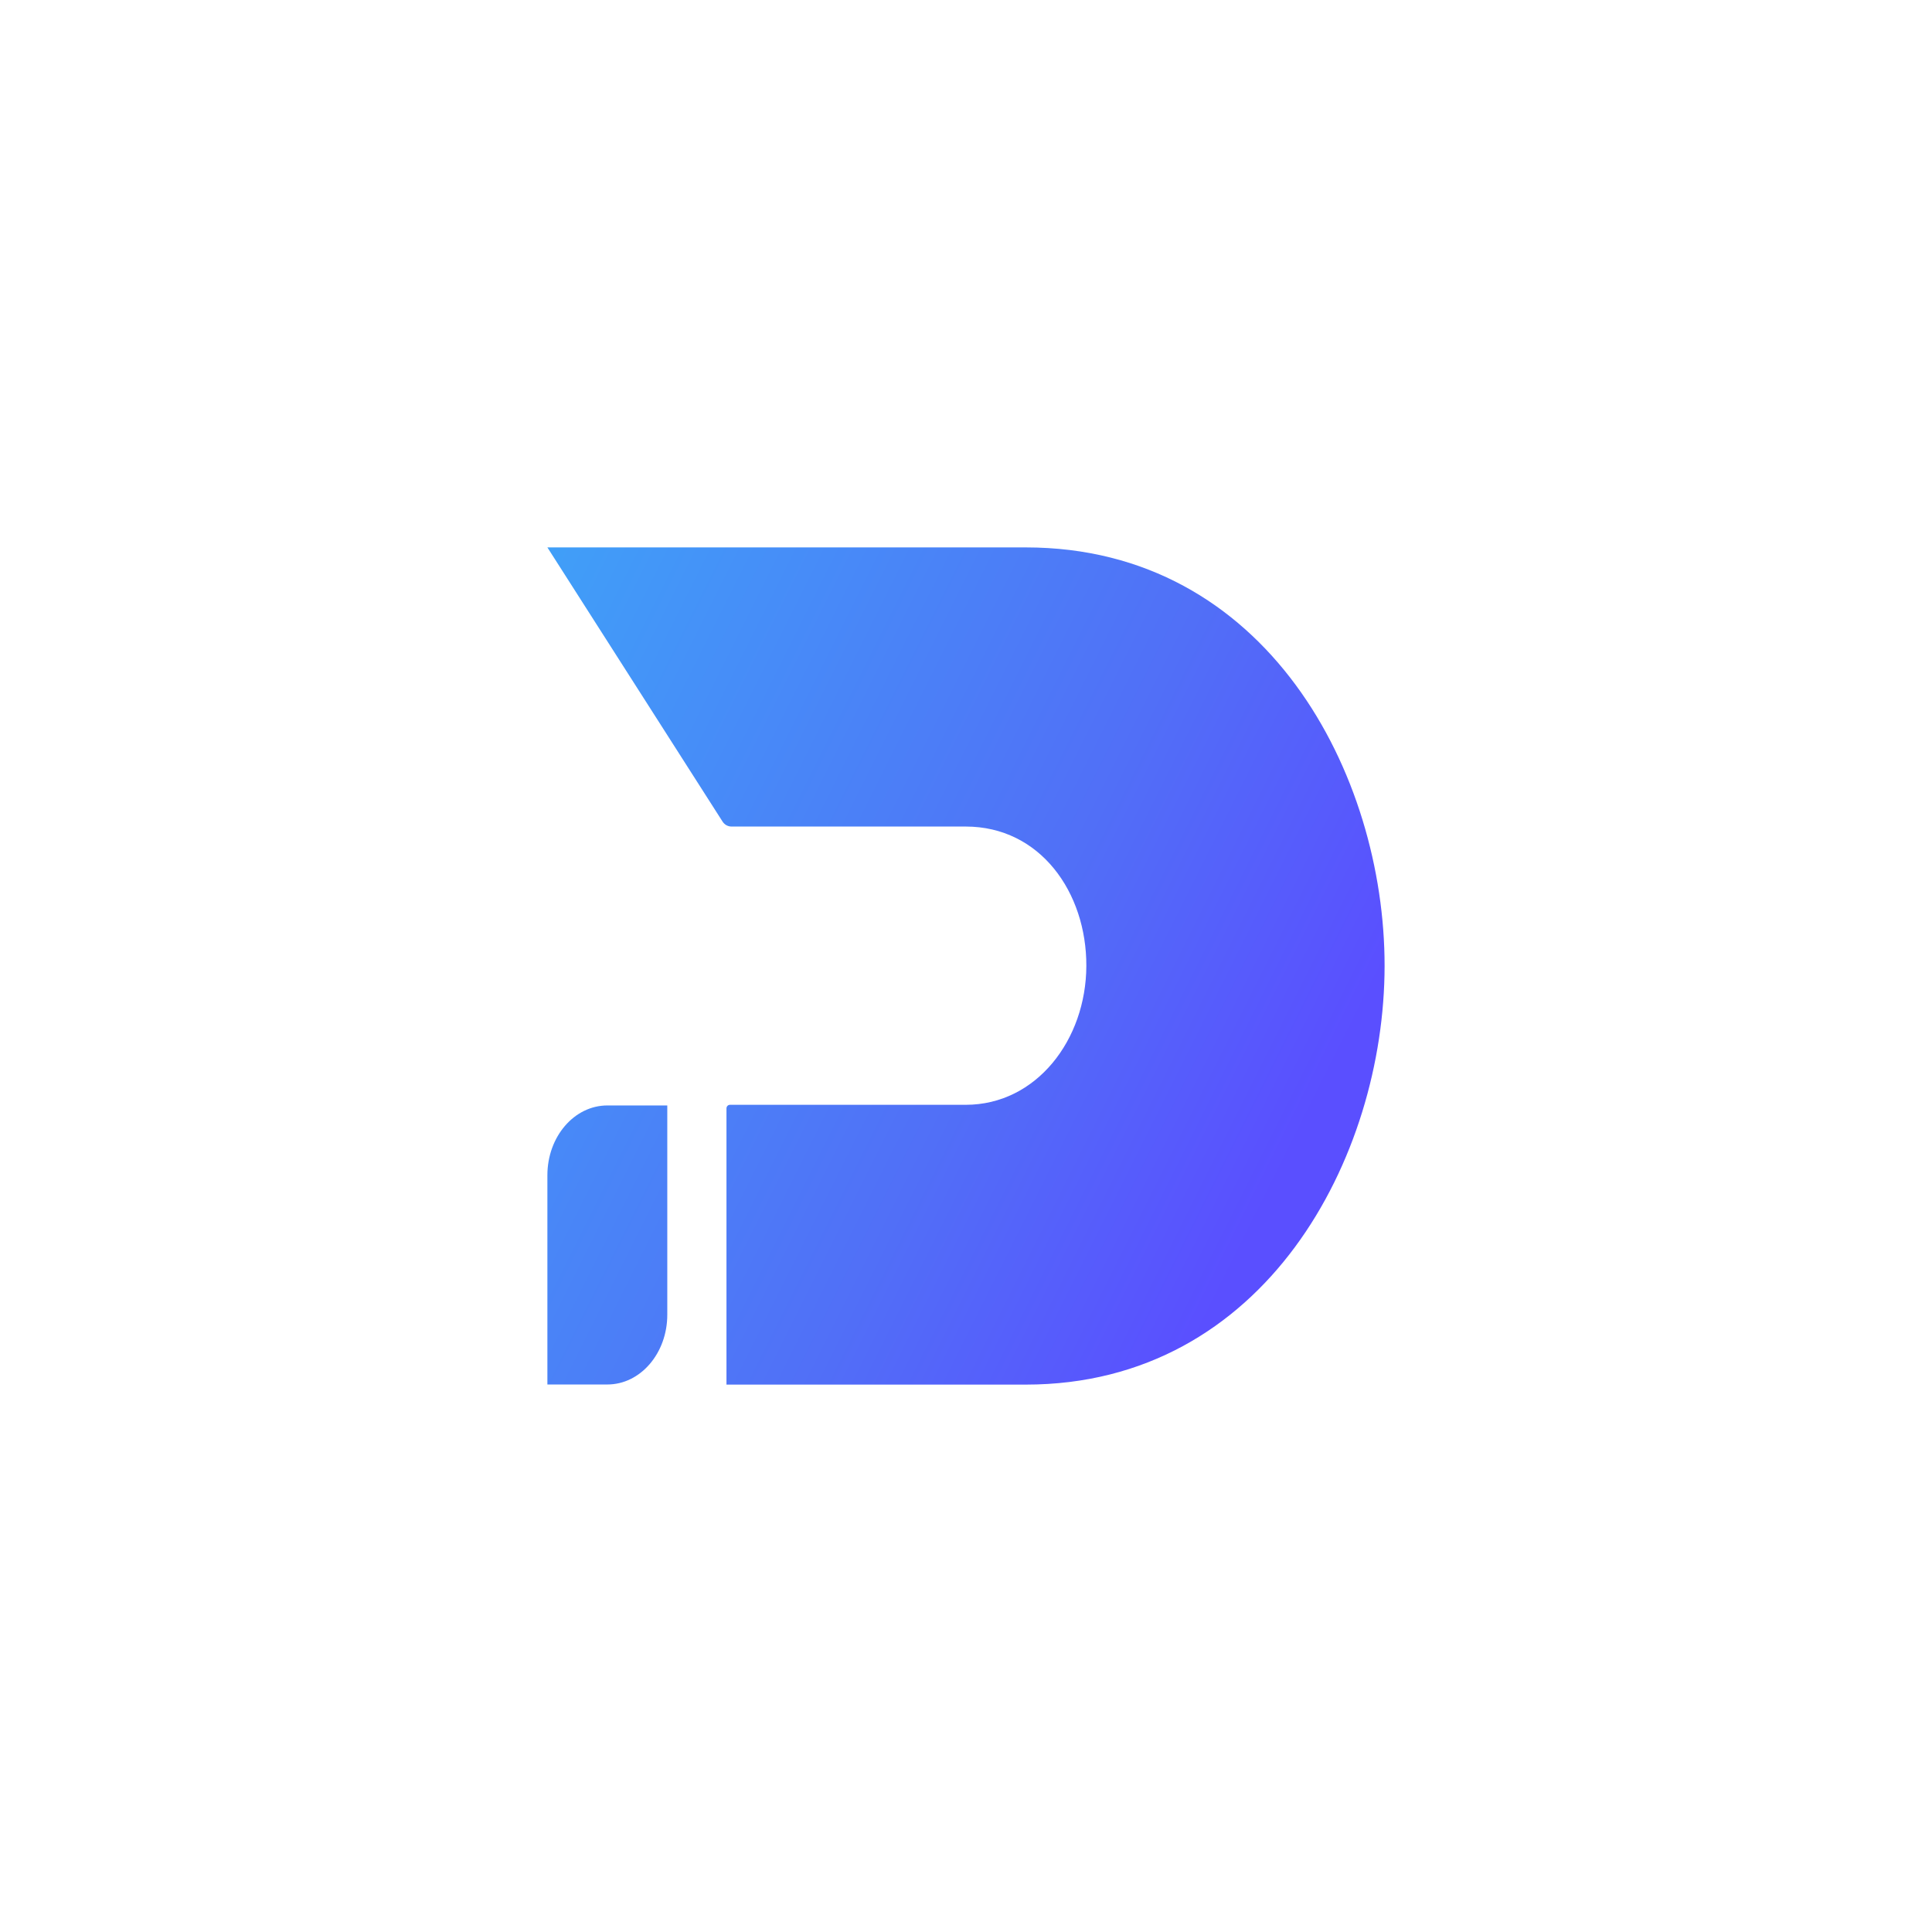
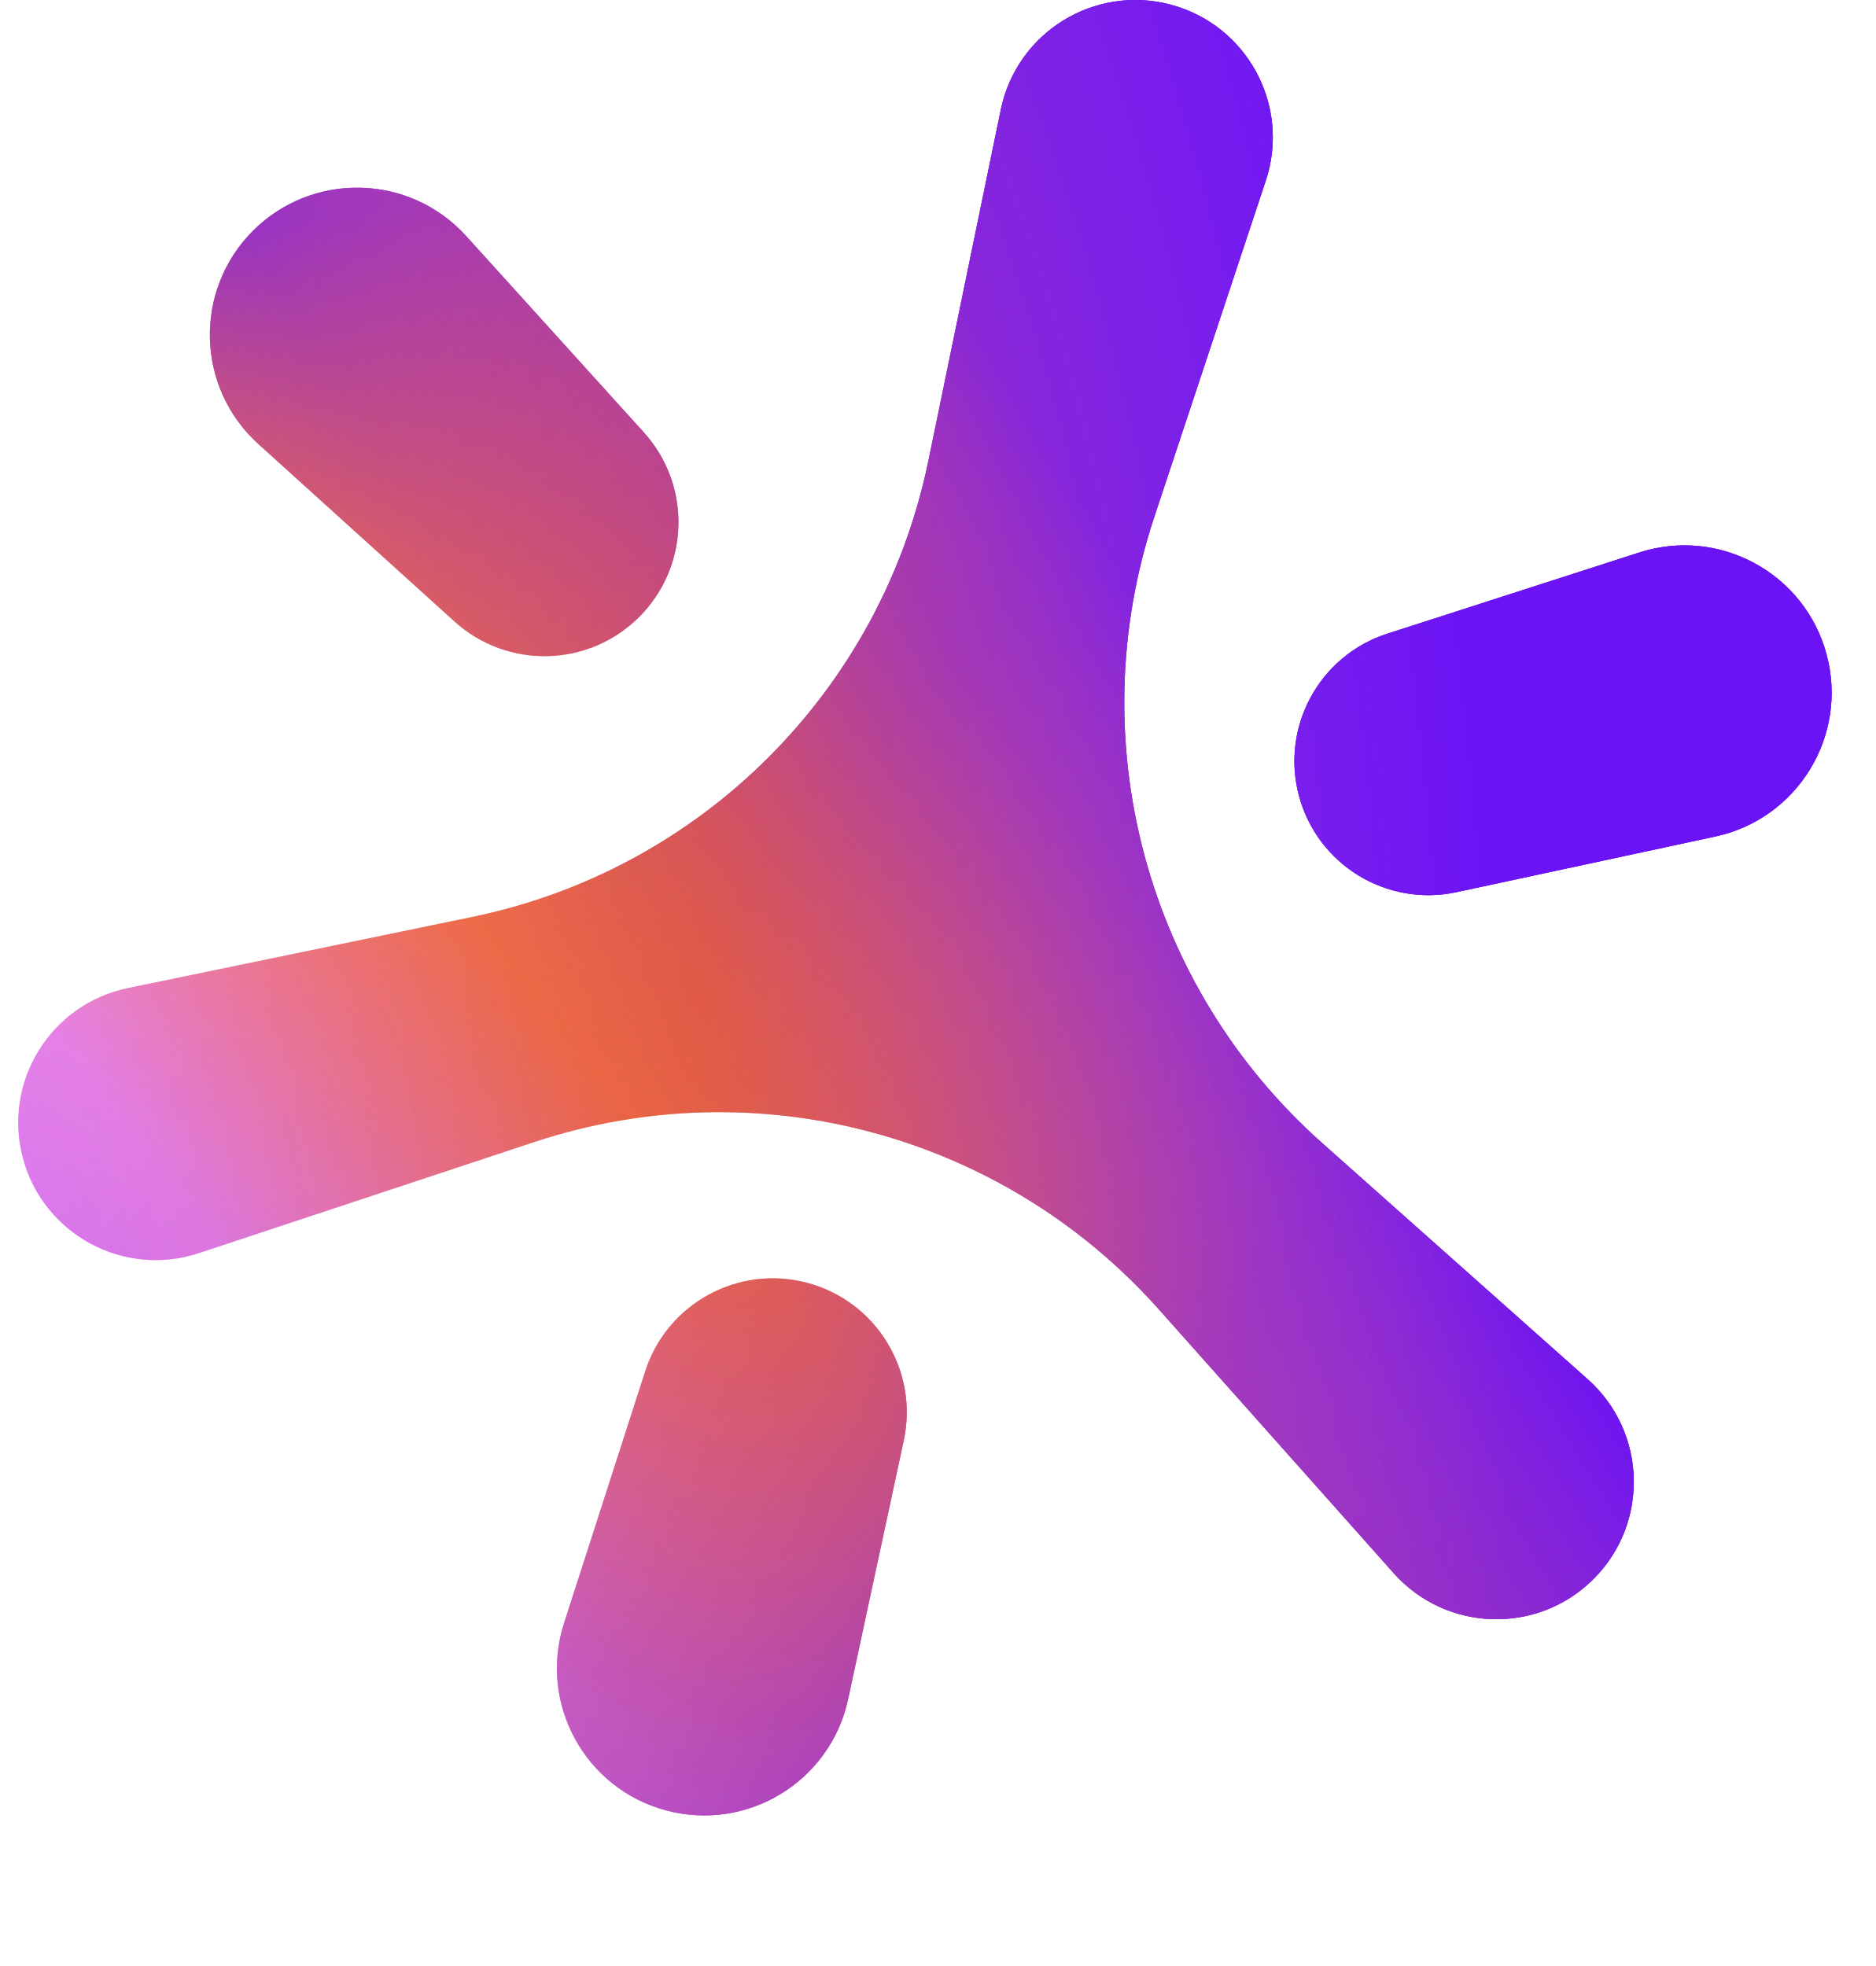
- <svg xmlns="http://www.w3.org/2000/svg" width="800" height="800" viewBox="0 0 800 800" fill="none">
-   <path fill-rule="evenodd" clip-rule="evenodd" d="M424.753 226.669H226.663L299.195 340.198C300.014 341.479 301.388 342.254 302.908 342.254H399.869C430.681 342.254 449.942 369.498 449.83 400.002C449.717 430.506 429.191 457.478 399.869 457.478H302.266C301.446 457.478 300.816 458.143 300.816 458.963V573.335H424.753C523.953 573.335 573.269 479.219 573.33 400.002C573.39 320.785 524.65 226.669 424.753 226.669ZM276.309 457.745H251.486C237.777 457.745 226.664 470.677 226.664 486.63V573.286H251.486C265.196 573.286 276.309 560.353 276.309 544.4V457.745Z" fill="url(#paint0_linear)" />
-   <defs>
-     <linearGradient id="paint0_linear" x1="139.996" y1="400.002" x2="486.663" y2="573.335" gradientUnits="userSpaceOnUse">
-       <stop stop-color="#409FF8" />
-       <stop offset="0.652" stop-color="#516FF7" />
-       <stop offset="1" stop-color="#5A4FFF" />
+ <svg xmlns="http://www.w3.org/2000/svg" width="103" height="108" viewBox="0 0 103 108" fill="none" version="1.1" id="svg94">
+   <path d="M 64.309,0.259 C 60.116,-0.864 55.842,1.773 54.966,6.024 L 50.988,25.316 C 48.39,37.917 38.547,47.765 25.947,50.369 L 7.023,54.28 c -4.251,0.878 -6.887,5.153 -5.763,9.346 1.124,4.193 5.544,6.577 9.665,5.212 l 18.416,-6.102 c 12.244,-4.057 25.729,-0.444 34.304,9.192 l 12.899,14.494 c 2.885,3.242 7.905,3.389 10.974,0.319 3.07,-3.07 2.923,-8.09 -0.321,-10.975 L 72.609,62.788 C 62.947,54.194 59.324,40.675 63.393,28.4 L 69.519,9.923 c 1.366,-4.12 -1.017,-8.54 -5.21,-9.663 z" fill="url(#paint0_linear_1340_94)" id="path1" style="fill:url(#paint0_linear_1340_94)" />
+   <path d="M 64.309,0.259 C 60.116,-0.864 55.842,1.773 54.966,6.024 L 50.988,25.316 C 48.39,37.917 38.547,47.765 25.947,50.369 L 7.023,54.28 c -4.251,0.878 -6.887,5.153 -5.763,9.346 1.124,4.193 5.544,6.577 9.665,5.212 l 18.416,-6.102 c 12.244,-4.057 25.729,-0.444 34.304,9.192 l 12.899,14.494 c 2.885,3.242 7.905,3.389 10.974,0.319 3.07,-3.07 2.923,-8.09 -0.321,-10.975 L 72.609,62.788 C 62.947,54.194 59.324,40.675 63.393,28.4 L 69.519,9.923 c 1.366,-4.12 -1.017,-8.54 -5.21,-9.663 z" fill="url(#paint1_linear_1340_94)" fill-opacity="0.46" id="path2" style="fill:url(#paint1_linear_1340_94)" />
+   <path d="M 64.309,0.259 C 60.116,-0.864 55.842,1.773 54.966,6.024 L 50.988,25.316 C 48.39,37.917 38.547,47.765 25.947,50.369 L 7.023,54.28 c -4.251,0.878 -6.887,5.153 -5.763,9.346 1.124,4.193 5.544,6.577 9.665,5.212 l 18.416,-6.102 c 12.244,-4.057 25.729,-0.444 34.304,9.192 l 12.899,14.494 c 2.885,3.242 7.905,3.389 10.974,0.319 3.07,-3.07 2.923,-8.09 -0.321,-10.975 L 72.609,62.788 C 62.947,54.194 59.324,40.675 63.393,28.4 L 69.519,9.923 c 1.366,-4.12 -1.017,-8.54 -5.21,-9.663 z" fill="url(#paint2_linear_1340_94)" fill-opacity="0.66" id="path3" style="fill:url(#paint2_linear_1340_94)" />
+   <path d="M 64.309,0.259 C 60.116,-0.864 55.842,1.773 54.966,6.024 L 50.988,25.316 C 48.39,37.917 38.547,47.765 25.947,50.369 L 7.023,54.28 c -4.251,0.878 -6.887,5.153 -5.763,9.346 1.124,4.193 5.544,6.577 9.665,5.212 l 18.416,-6.102 c 12.244,-4.057 25.729,-0.444 34.304,9.192 l 12.899,14.494 c 2.885,3.242 7.905,3.389 10.974,0.319 3.07,-3.07 2.923,-8.09 -0.321,-10.975 L 72.609,62.788 C 62.947,54.194 59.324,40.675 63.393,28.4 L 69.519,9.923 c 1.366,-4.12 -1.017,-8.54 -5.21,-9.663 z" fill="url(#paint3_linear_1340_94)" fill-opacity="0.67" id="path4" style="fill:url(#paint3_linear_1340_94)" />
+   <path d="M 64.309,0.259 C 60.116,-0.864 55.842,1.773 54.966,6.024 L 50.988,25.316 C 48.39,37.917 38.547,47.765 25.947,50.369 L 7.023,54.28 c -4.251,0.878 -6.887,5.153 -5.763,9.346 1.124,4.193 5.544,6.577 9.665,5.212 l 18.416,-6.102 c 12.244,-4.057 25.729,-0.444 34.304,9.192 l 12.899,14.494 c 2.885,3.242 7.905,3.389 10.974,0.319 3.07,-3.07 2.923,-8.09 -0.321,-10.975 L 72.609,62.788 C 62.947,54.194 59.324,40.675 63.393,28.4 L 69.519,9.923 c 1.366,-4.12 -1.017,-8.54 -5.21,-9.663 z" fill="url(#paint4_linear_1340_94)" id="path5" style="fill:url(#paint4_linear_1340_94)" />
+   <path d="M 64.309,0.259 C 60.116,-0.864 55.842,1.773 54.966,6.024 L 50.988,25.316 C 48.39,37.917 38.547,47.765 25.947,50.369 L 7.023,54.28 c -4.251,0.878 -6.887,5.153 -5.763,9.346 1.124,4.193 5.544,6.577 9.665,5.212 l 18.416,-6.102 c 12.244,-4.057 25.729,-0.444 34.304,9.192 l 12.899,14.494 c 2.885,3.242 7.905,3.389 10.974,0.319 3.07,-3.07 2.923,-8.09 -0.321,-10.975 L 72.609,62.788 C 62.947,54.194 59.324,40.675 63.393,28.4 L 69.519,9.923 c 1.366,-4.12 -1.017,-8.54 -5.21,-9.663 z" fill="url(#paint5_radial_1340_94)" fill-opacity="0.94" id="path6" style="fill:url(#paint5_radial_1340_94)" />
+   <path d="M 64.309,0.259 C 60.116,-0.864 55.842,1.773 54.966,6.024 L 50.988,25.316 C 48.39,37.917 38.547,47.765 25.947,50.369 L 7.023,54.28 c -4.251,0.878 -6.887,5.153 -5.763,9.346 1.124,4.193 5.544,6.577 9.665,5.212 l 18.416,-6.102 c 12.244,-4.057 25.729,-0.444 34.304,9.192 l 12.899,14.494 c 2.885,3.242 7.905,3.389 10.974,0.319 3.07,-3.07 2.923,-8.09 -0.321,-10.975 L 72.609,62.788 C 62.947,54.194 59.324,40.675 63.393,28.4 L 69.519,9.923 c 1.366,-4.12 -1.017,-8.54 -5.21,-9.663 z" fill="url(#paint6_radial_1340_94)" fill-opacity="0.1" id="path7" style="fill:url(#paint6_radial_1340_94)" />
+   <path d="m 14.185,24.391 c -3.429,-3.102 -3.562,-8.444 -0.293,-11.713 3.27,-3.27 8.611,-3.136 11.713,0.293 l 9.753,10.78 c 2.631,2.908 2.519,7.368 -0.253,10.14 -2.773,2.773 -7.233,2.884 -10.14,0.253 z" fill="url(#paint7_linear_1340_94)" id="path8" style="fill:url(#paint7_linear_1340_94)" />
+   <path d="m 14.185,24.391 c -3.429,-3.102 -3.562,-8.444 -0.293,-11.713 3.27,-3.27 8.611,-3.136 11.713,0.293 l 9.753,10.78 c 2.631,2.908 2.519,7.368 -0.253,10.14 -2.773,2.773 -7.233,2.884 -10.14,0.253 z" fill="url(#paint8_linear_1340_94)" fill-opacity="0.46" id="path9" style="fill:url(#paint8_linear_1340_94)" />
+   <path d="m 14.185,24.391 c -3.429,-3.102 -3.562,-8.444 -0.293,-11.713 3.27,-3.27 8.611,-3.136 11.713,0.293 l 9.753,10.78 c 2.631,2.908 2.519,7.368 -0.253,10.14 -2.773,2.773 -7.233,2.884 -10.14,0.253 z" fill="url(#paint9_linear_1340_94)" fill-opacity="0.66" id="path10" style="fill:url(#paint9_linear_1340_94)" />
+   <path d="m 14.185,24.391 c -3.429,-3.102 -3.562,-8.444 -0.293,-11.713 3.27,-3.27 8.611,-3.136 11.713,0.293 l 9.753,10.78 c 2.631,2.908 2.519,7.368 -0.253,10.14 -2.773,2.773 -7.233,2.884 -10.14,0.253 z" fill="url(#paint10_linear_1340_94)" fill-opacity="0.67" id="path11" style="fill:url(#paint10_linear_1340_94)" />
+   <path d="m 14.185,24.391 c -3.429,-3.102 -3.562,-8.444 -0.293,-11.713 3.27,-3.27 8.611,-3.136 11.713,0.293 l 9.753,10.78 c 2.631,2.908 2.519,7.368 -0.253,10.14 -2.773,2.773 -7.233,2.884 -10.14,0.253 z" fill="url(#paint11_linear_1340_94)" id="path12" style="fill:url(#paint11_linear_1340_94)" />
+   <path d="m 14.185,24.391 c -3.429,-3.102 -3.562,-8.444 -0.293,-11.713 3.27,-3.27 8.611,-3.136 11.713,0.293 l 9.753,10.78 c 2.631,2.908 2.519,7.368 -0.253,10.14 -2.773,2.773 -7.233,2.884 -10.14,0.253 z" fill="url(#paint12_radial_1340_94)" fill-opacity="0.94" id="path13" style="fill:url(#paint12_radial_1340_94)" />
+   <path d="m 14.185,24.391 c -3.429,-3.102 -3.562,-8.444 -0.293,-11.713 3.27,-3.27 8.611,-3.136 11.713,0.293 l 9.753,10.78 c 2.631,2.908 2.519,7.368 -0.253,10.14 -2.773,2.773 -7.233,2.884 -10.14,0.253 z" fill="url(#paint13_radial_1340_94)" fill-opacity="0.1" id="path14" style="fill:url(#paint13_radial_1340_94)" />
+   <path d="m 90.028,30.351 c 4.401,-1.418 9.094,1.137 10.29,5.603 1.197,4.467 -1.589,9.025 -6.11,9.998 l -14.212,3.057 c -3.834,0.825 -7.64,-1.502 -8.655,-5.29 -1.015,-3.788 1.119,-7.706 4.851,-8.909 z" fill="url(#paint14_linear_1340_94)" id="path15" style="fill:url(#paint14_linear_1340_94)" />
+   <path d="m 90.028,30.351 c 4.401,-1.418 9.094,1.137 10.29,5.603 1.197,4.467 -1.589,9.025 -6.11,9.998 l -14.212,3.057 c -3.834,0.825 -7.64,-1.502 -8.655,-5.29 -1.015,-3.788 1.119,-7.706 4.851,-8.909 z" fill="url(#paint15_linear_1340_94)" fill-opacity="0.46" id="path16" style="fill:url(#paint15_linear_1340_94)" />
+   <path d="m 90.028,30.351 c 4.401,-1.418 9.094,1.137 10.29,5.603 1.197,4.467 -1.589,9.025 -6.11,9.998 l -14.212,3.057 c -3.834,0.825 -7.64,-1.502 -8.655,-5.29 -1.015,-3.788 1.119,-7.706 4.851,-8.909 z" fill="url(#paint16_linear_1340_94)" fill-opacity="0.66" id="path17" style="fill:url(#paint16_linear_1340_94)" />
+   <path d="m 90.028,30.351 c 4.401,-1.418 9.094,1.137 10.29,5.603 1.197,4.467 -1.589,9.025 -6.11,9.998 l -14.212,3.057 c -3.834,0.825 -7.64,-1.502 -8.655,-5.29 -1.015,-3.788 1.119,-7.706 4.851,-8.909 z" fill="url(#paint17_linear_1340_94)" fill-opacity="0.67" id="path18" style="fill:url(#paint17_linear_1340_94)" />
+   <path d="m 90.028,30.351 c 4.401,-1.418 9.094,1.137 10.29,5.603 1.197,4.467 -1.589,9.025 -6.11,9.998 l -14.212,3.057 c -3.834,0.825 -7.64,-1.502 -8.655,-5.29 -1.015,-3.788 1.119,-7.706 4.851,-8.909 z" fill="url(#paint18_linear_1340_94)" id="path19" style="fill:url(#paint18_linear_1340_94)" />
+   <path d="m 90.028,30.351 c 4.401,-1.418 9.094,1.137 10.29,5.603 1.197,4.467 -1.589,9.025 -6.11,9.998 l -14.212,3.057 c -3.834,0.825 -7.64,-1.502 -8.655,-5.29 -1.015,-3.788 1.119,-7.706 4.851,-8.909 z" fill="url(#paint19_radial_1340_94)" fill-opacity="0.94" id="path20" style="fill:url(#paint19_radial_1340_94)" />
+   <path d="m 90.028,30.351 c 4.401,-1.418 9.094,1.137 10.29,5.603 1.197,4.467 -1.589,9.025 -6.11,9.998 l -14.212,3.057 c -3.834,0.825 -7.64,-1.502 -8.655,-5.29 -1.015,-3.788 1.119,-7.706 4.851,-8.909 z" fill="url(#paint20_radial_1340_94)" fill-opacity="0.1" id="path21" style="fill:url(#paint20_radial_1340_94)" />
+   <path d="m 46.579,93.344 c -0.972,4.521 -5.531,7.307 -9.998,6.11 -4.467,-1.197 -7.021,-5.889 -5.603,-10.29 l 4.459,-13.837 c 1.203,-3.732 5.121,-5.866 8.909,-4.851 3.788,1.015 6.114,4.822 5.29,8.655 z" fill="url(#paint21_linear_1340_94)" id="path22" style="fill:url(#paint21_linear_1340_94)" />
+   <path d="m 46.579,93.344 c -0.972,4.521 -5.531,7.307 -9.998,6.11 -4.467,-1.197 -7.021,-5.889 -5.603,-10.29 l 4.459,-13.837 c 1.203,-3.732 5.121,-5.866 8.909,-4.851 3.788,1.015 6.114,4.822 5.29,8.655 z" fill="url(#paint22_linear_1340_94)" fill-opacity="0.46" id="path23" style="fill:url(#paint22_linear_1340_94)" />
+   <path d="m 46.579,93.344 c -0.972,4.521 -5.531,7.307 -9.998,6.11 -4.467,-1.197 -7.021,-5.889 -5.603,-10.29 l 4.459,-13.837 c 1.203,-3.732 5.121,-5.866 8.909,-4.851 3.788,1.015 6.114,4.822 5.29,8.655 z" fill="url(#paint23_linear_1340_94)" fill-opacity="0.66" id="path24" style="fill:url(#paint23_linear_1340_94)" />
+   <path d="m 46.579,93.344 c -0.972,4.521 -5.531,7.307 -9.998,6.11 -4.467,-1.197 -7.021,-5.889 -5.603,-10.29 l 4.459,-13.837 c 1.203,-3.732 5.121,-5.866 8.909,-4.851 3.788,1.015 6.114,4.822 5.29,8.655 z" fill="url(#paint24_linear_1340_94)" fill-opacity="0.67" id="path25" style="fill:url(#paint24_linear_1340_94)" />
+   <path d="m 46.579,93.344 c -0.972,4.521 -5.531,7.307 -9.998,6.11 -4.467,-1.197 -7.021,-5.889 -5.603,-10.29 l 4.459,-13.837 c 1.203,-3.732 5.121,-5.866 8.909,-4.851 3.788,1.015 6.114,4.822 5.29,8.655 z" fill="url(#paint25_linear_1340_94)" id="path26" style="fill:url(#paint25_linear_1340_94)" />
+   <path d="m 46.579,93.344 c -0.972,4.521 -5.531,7.307 -9.998,6.11 -4.467,-1.197 -7.021,-5.889 -5.603,-10.29 l 4.459,-13.837 c 1.203,-3.732 5.121,-5.866 8.909,-4.851 3.788,1.015 6.114,4.822 5.29,8.655 z" fill="url(#paint26_radial_1340_94)" fill-opacity="0.94" id="path27" style="fill:url(#paint26_radial_1340_94)" />
+   <path d="m 46.579,93.344 c -0.972,4.521 -5.531,7.307 -9.998,6.11 -4.467,-1.197 -7.021,-5.889 -5.603,-10.29 l 4.459,-13.837 c 1.203,-3.732 5.121,-5.866 8.909,-4.851 3.788,1.015 6.114,4.822 5.29,8.655 z" fill="url(#paint27_radial_1340_94)" fill-opacity="0.1" id="path28" style="fill:url(#paint27_radial_1340_94)" />
+   <defs id="defs94">
+     <linearGradient id="paint0_linear_1340_94" x1="7.233" y1="62.333" x2="48.124" y2="30.169" gradientUnits="userSpaceOnUse">
+       <stop stop-color="#FF9EFA" id="stop35" />
+       <stop offset="0.423" stop-color="#F55C15" stop-opacity="0.84" id="stop36" />
+       <stop offset="1" stop-color="#6B13F5" id="stop37" />
    </linearGradient>
+     <linearGradient id="paint1_linear_1340_94" x1="55.603" y1="45.877" x2="41.142" y2="93.998" gradientUnits="userSpaceOnUse">
+       <stop stop-color="#A73394" stop-opacity="0" id="stop38" />
+       <stop offset="1" stop-color="#6B13F5" id="stop39" />
+     </linearGradient>
+     <linearGradient id="paint2_linear_1340_94" x1="84.027" y1="87.016" x2="39.397" y2="54.603" gradientUnits="userSpaceOnUse">
+       <stop offset="0.385" stop-color="#6B13F5" id="stop40" />
+       <stop offset="1" stop-color="#E2606E" stop-opacity="0" id="stop41" />
+     </linearGradient>
+     <linearGradient id="paint3_linear_1340_94" x1="25.933" y1="4.737" x2="29.922" y2="37.898" gradientUnits="userSpaceOnUse">
+       <stop offset="0.182" stop-color="#6B13F5" id="stop42" />
+       <stop offset="1" stop-color="#CB4758" stop-opacity="0" id="stop43" />
+     </linearGradient>
+     <linearGradient id="paint4_linear_1340_94" x1="64.579" y1="35.904" x2="37.652" y2="52.359" gradientUnits="userSpaceOnUse">
+       <stop stop-color="#6B13F5" id="stop44" />
+       <stop offset="1" stop-color="#E46373" stop-opacity="0" id="stop45" />
+     </linearGradient>
+     <radialGradient id="paint5_radial_1340_94" cx="0" cy="0" r="1" gradientUnits="userSpaceOnUse" gradientTransform="matrix(-52.60873,3.490579,-9.16035,-138.0614,38.6489,53.1074)">
+       <stop stop-color="#F55C15" stop-opacity="0.46" id="stop46" />
+       <stop offset="0.832" stop-color="#EE82C6" stop-opacity="0" id="stop47" />
+     </radialGradient>
+     <radialGradient id="paint6_radial_1340_94" cx="0" cy="0" r="1" gradientUnits="userSpaceOnUse" gradientTransform="matrix(34.6569,-12.46653,12.44953,34.60967,-1.49331,68.0673)">
+       <stop stop-color="#FF9EFA" id="stop48" />
+       <stop offset="1" stop-color="#DD5A68" stop-opacity="0" id="stop49" />
+     </radialGradient>
+     <linearGradient id="paint7_linear_1340_94" x1="7.233" y1="62.333" x2="48.124" y2="30.169" gradientUnits="userSpaceOnUse">
+       <stop stop-color="#FF9EFA" id="stop50" />
+       <stop offset="0.423" stop-color="#F55C15" stop-opacity="0.84" id="stop51" />
+       <stop offset="1" stop-color="#6B13F5" id="stop52" />
+     </linearGradient>
+     <linearGradient id="paint8_linear_1340_94" x1="55.603" y1="45.877" x2="41.142" y2="93.998" gradientUnits="userSpaceOnUse">
+       <stop stop-color="#A73394" stop-opacity="0" id="stop53" />
+       <stop offset="1" stop-color="#6B13F5" id="stop54" />
+     </linearGradient>
+     <linearGradient id="paint9_linear_1340_94" x1="84.027" y1="87.016" x2="39.397" y2="54.603" gradientUnits="userSpaceOnUse">
+       <stop offset="0.385" stop-color="#6B13F5" id="stop55" />
+       <stop offset="1" stop-color="#E2606E" stop-opacity="0" id="stop56" />
+     </linearGradient>
+     <linearGradient id="paint10_linear_1340_94" x1="25.933" y1="4.737" x2="29.922" y2="37.898" gradientUnits="userSpaceOnUse">
+       <stop offset="0.182" stop-color="#6B13F5" id="stop57" />
+       <stop offset="1" stop-color="#CB4758" stop-opacity="0" id="stop58" />
+     </linearGradient>
+     <linearGradient id="paint11_linear_1340_94" x1="64.579" y1="35.904" x2="37.652" y2="52.359" gradientUnits="userSpaceOnUse">
+       <stop stop-color="#6B13F5" id="stop59" />
+       <stop offset="1" stop-color="#E46373" stop-opacity="0" id="stop60" />
+     </linearGradient>
+     <radialGradient id="paint12_radial_1340_94" cx="0" cy="0" r="1" gradientUnits="userSpaceOnUse" gradientTransform="matrix(-52.60873,3.490579,-9.16035,-138.0614,38.6489,53.1074)">
+       <stop stop-color="#F55C15" stop-opacity="0.46" id="stop61" />
+       <stop offset="0.832" stop-color="#EE82C6" stop-opacity="0" id="stop62" />
+     </radialGradient>
+     <radialGradient id="paint13_radial_1340_94" cx="0" cy="0" r="1" gradientUnits="userSpaceOnUse" gradientTransform="matrix(34.6569,-12.46653,12.44953,34.60967,-1.49331,68.0673)">
+       <stop stop-color="#FF9EFA" id="stop63" />
+       <stop offset="1" stop-color="#DD5A68" stop-opacity="0" id="stop64" />
+     </radialGradient>
+     <linearGradient id="paint14_linear_1340_94" x1="7.233" y1="62.333" x2="48.124" y2="30.169" gradientUnits="userSpaceOnUse">
+       <stop stop-color="#FF9EFA" id="stop65" />
+       <stop offset="0.423" stop-color="#F55C15" stop-opacity="0.84" id="stop66" />
+       <stop offset="1" stop-color="#6B13F5" id="stop67" />
+     </linearGradient>
+     <linearGradient id="paint15_linear_1340_94" x1="55.603" y1="45.877" x2="41.142" y2="93.998" gradientUnits="userSpaceOnUse">
+       <stop stop-color="#A73394" stop-opacity="0" id="stop68" />
+       <stop offset="1" stop-color="#6B13F5" id="stop69" />
+     </linearGradient>
+     <linearGradient id="paint16_linear_1340_94" x1="84.027" y1="87.016" x2="39.397" y2="54.603" gradientUnits="userSpaceOnUse">
+       <stop offset="0.385" stop-color="#6B13F5" id="stop70" />
+       <stop offset="1" stop-color="#E2606E" stop-opacity="0" id="stop71" />
+     </linearGradient>
+     <linearGradient id="paint17_linear_1340_94" x1="25.933" y1="4.737" x2="29.922" y2="37.898" gradientUnits="userSpaceOnUse">
+       <stop offset="0.182" stop-color="#6B13F5" id="stop72" />
+       <stop offset="1" stop-color="#CB4758" stop-opacity="0" id="stop73" />
+     </linearGradient>
+     <linearGradient id="paint18_linear_1340_94" x1="64.579" y1="35.904" x2="37.652" y2="52.359" gradientUnits="userSpaceOnUse">
+       <stop stop-color="#6B13F5" id="stop74" />
+       <stop offset="1" stop-color="#E46373" stop-opacity="0" id="stop75" />
+     </linearGradient>
+     <radialGradient id="paint19_radial_1340_94" cx="0" cy="0" r="1" gradientUnits="userSpaceOnUse" gradientTransform="matrix(-52.60873,3.490579,-9.16035,-138.0614,38.6489,53.1074)">
+       <stop stop-color="#F55C15" stop-opacity="0.46" id="stop76" />
+       <stop offset="0.832" stop-color="#EE82C6" stop-opacity="0" id="stop77" />
+     </radialGradient>
+     <radialGradient id="paint20_radial_1340_94" cx="0" cy="0" r="1" gradientUnits="userSpaceOnUse" gradientTransform="matrix(34.6569,-12.46653,12.44953,34.60967,-1.49331,68.0673)">
+       <stop stop-color="#FF9EFA" id="stop78" />
+       <stop offset="1" stop-color="#DD5A68" stop-opacity="0" id="stop79" />
+     </radialGradient>
+     <linearGradient id="paint21_linear_1340_94" x1="7.233" y1="62.333" x2="48.124" y2="30.169" gradientUnits="userSpaceOnUse">
+       <stop stop-color="#FF9EFA" id="stop80" />
+       <stop offset="0.423" stop-color="#F55C15" stop-opacity="0.84" id="stop81" />
+       <stop offset="1" stop-color="#6B13F5" id="stop82" />
+     </linearGradient>
+     <linearGradient id="paint22_linear_1340_94" x1="55.603" y1="45.877" x2="41.142" y2="93.998" gradientUnits="userSpaceOnUse">
+       <stop stop-color="#A73394" stop-opacity="0" id="stop83" />
+       <stop offset="1" stop-color="#6B13F5" id="stop84" />
+     </linearGradient>
+     <linearGradient id="paint23_linear_1340_94" x1="84.027" y1="87.016" x2="39.397" y2="54.603" gradientUnits="userSpaceOnUse">
+       <stop offset="0.385" stop-color="#6B13F5" id="stop85" />
+       <stop offset="1" stop-color="#E2606E" stop-opacity="0" id="stop86" />
+     </linearGradient>
+     <linearGradient id="paint24_linear_1340_94" x1="25.933" y1="4.737" x2="29.922" y2="37.898" gradientUnits="userSpaceOnUse">
+       <stop offset="0.182" stop-color="#6B13F5" id="stop87" />
+       <stop offset="1" stop-color="#CB4758" stop-opacity="0" id="stop88" />
+     </linearGradient>
+     <linearGradient id="paint25_linear_1340_94" x1="64.579" y1="35.904" x2="37.652" y2="52.359" gradientUnits="userSpaceOnUse">
+       <stop stop-color="#6B13F5" id="stop89" />
+       <stop offset="1" stop-color="#E46373" stop-opacity="0" id="stop90" />
+     </linearGradient>
+     <radialGradient id="paint26_radial_1340_94" cx="0" cy="0" r="1" gradientUnits="userSpaceOnUse" gradientTransform="matrix(-52.60873,3.490579,-9.16035,-138.0614,38.6489,53.1074)">
+       <stop stop-color="#F55C15" stop-opacity="0.46" id="stop91" />
+       <stop offset="0.832" stop-color="#EE82C6" stop-opacity="0" id="stop92" />
+     </radialGradient>
+     <radialGradient id="paint27_radial_1340_94" cx="0" cy="0" r="1" gradientUnits="userSpaceOnUse" gradientTransform="matrix(34.6569,-12.46653,12.44953,34.60967,-1.49331,68.0673)">
+       <stop stop-color="#FF9EFA" id="stop93" />
+       <stop offset="1" stop-color="#DD5A68" stop-opacity="0" id="stop94" />
+     </radialGradient>
  </defs>
</svg>
